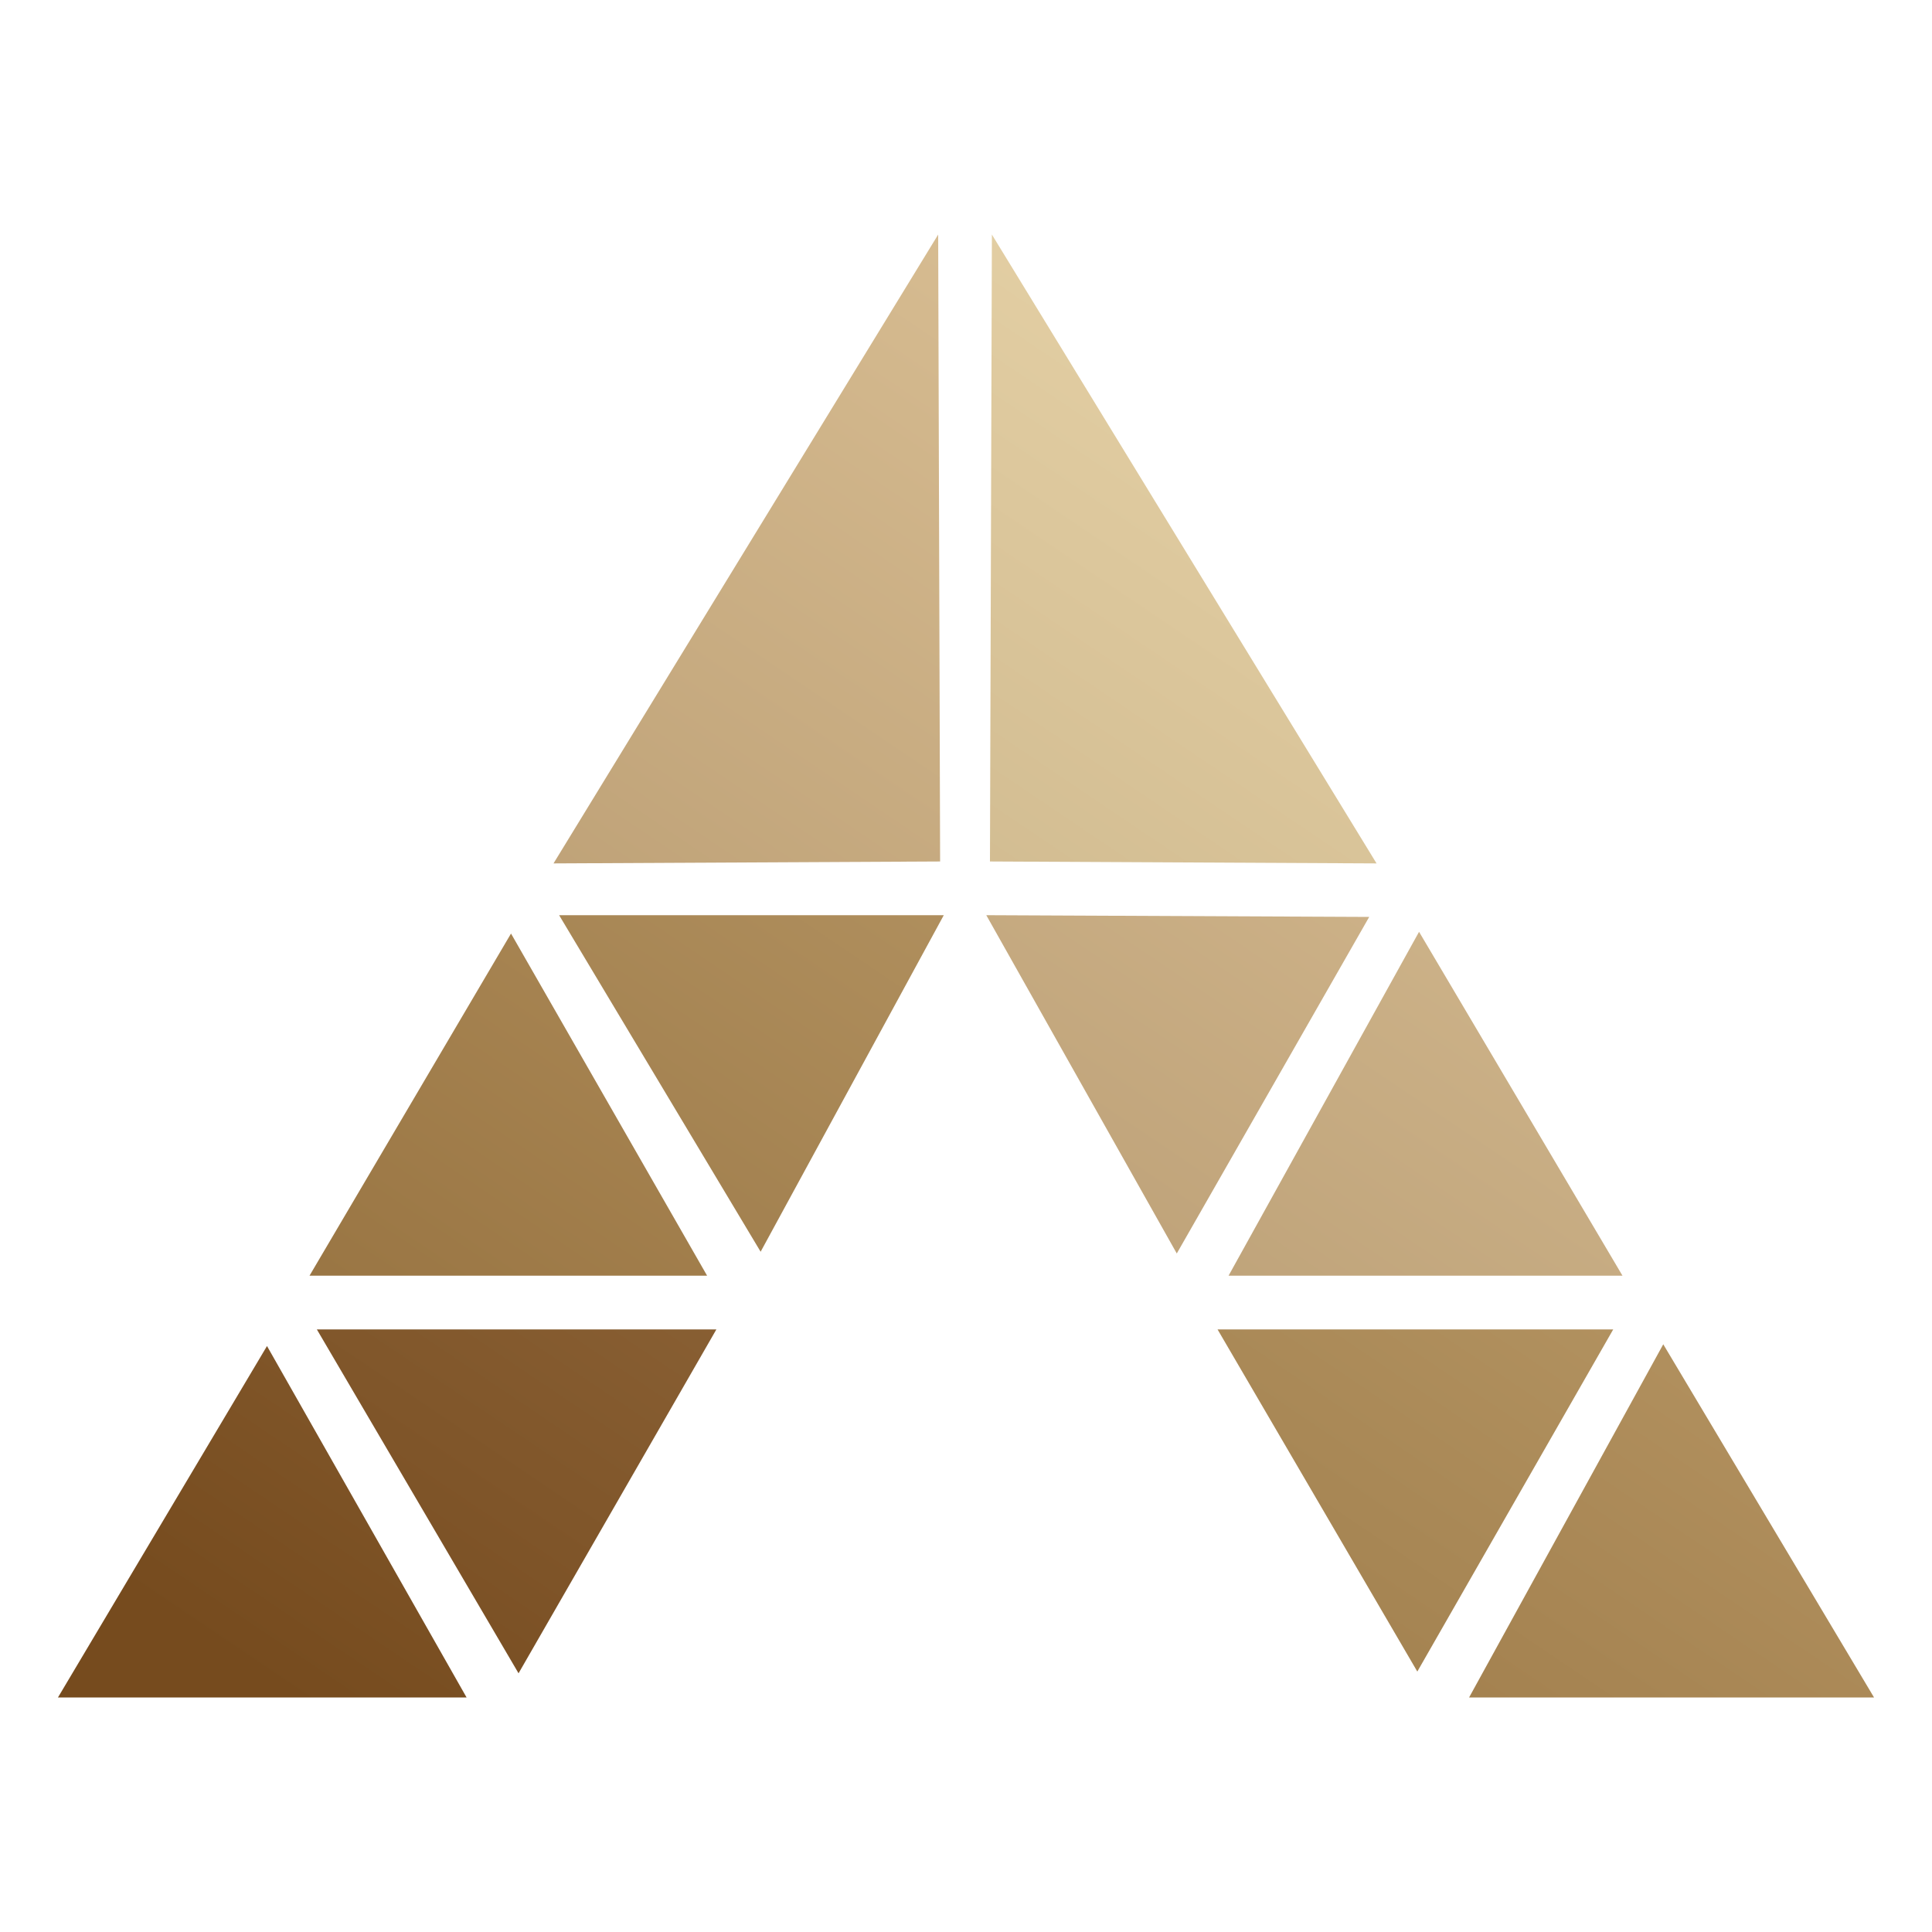
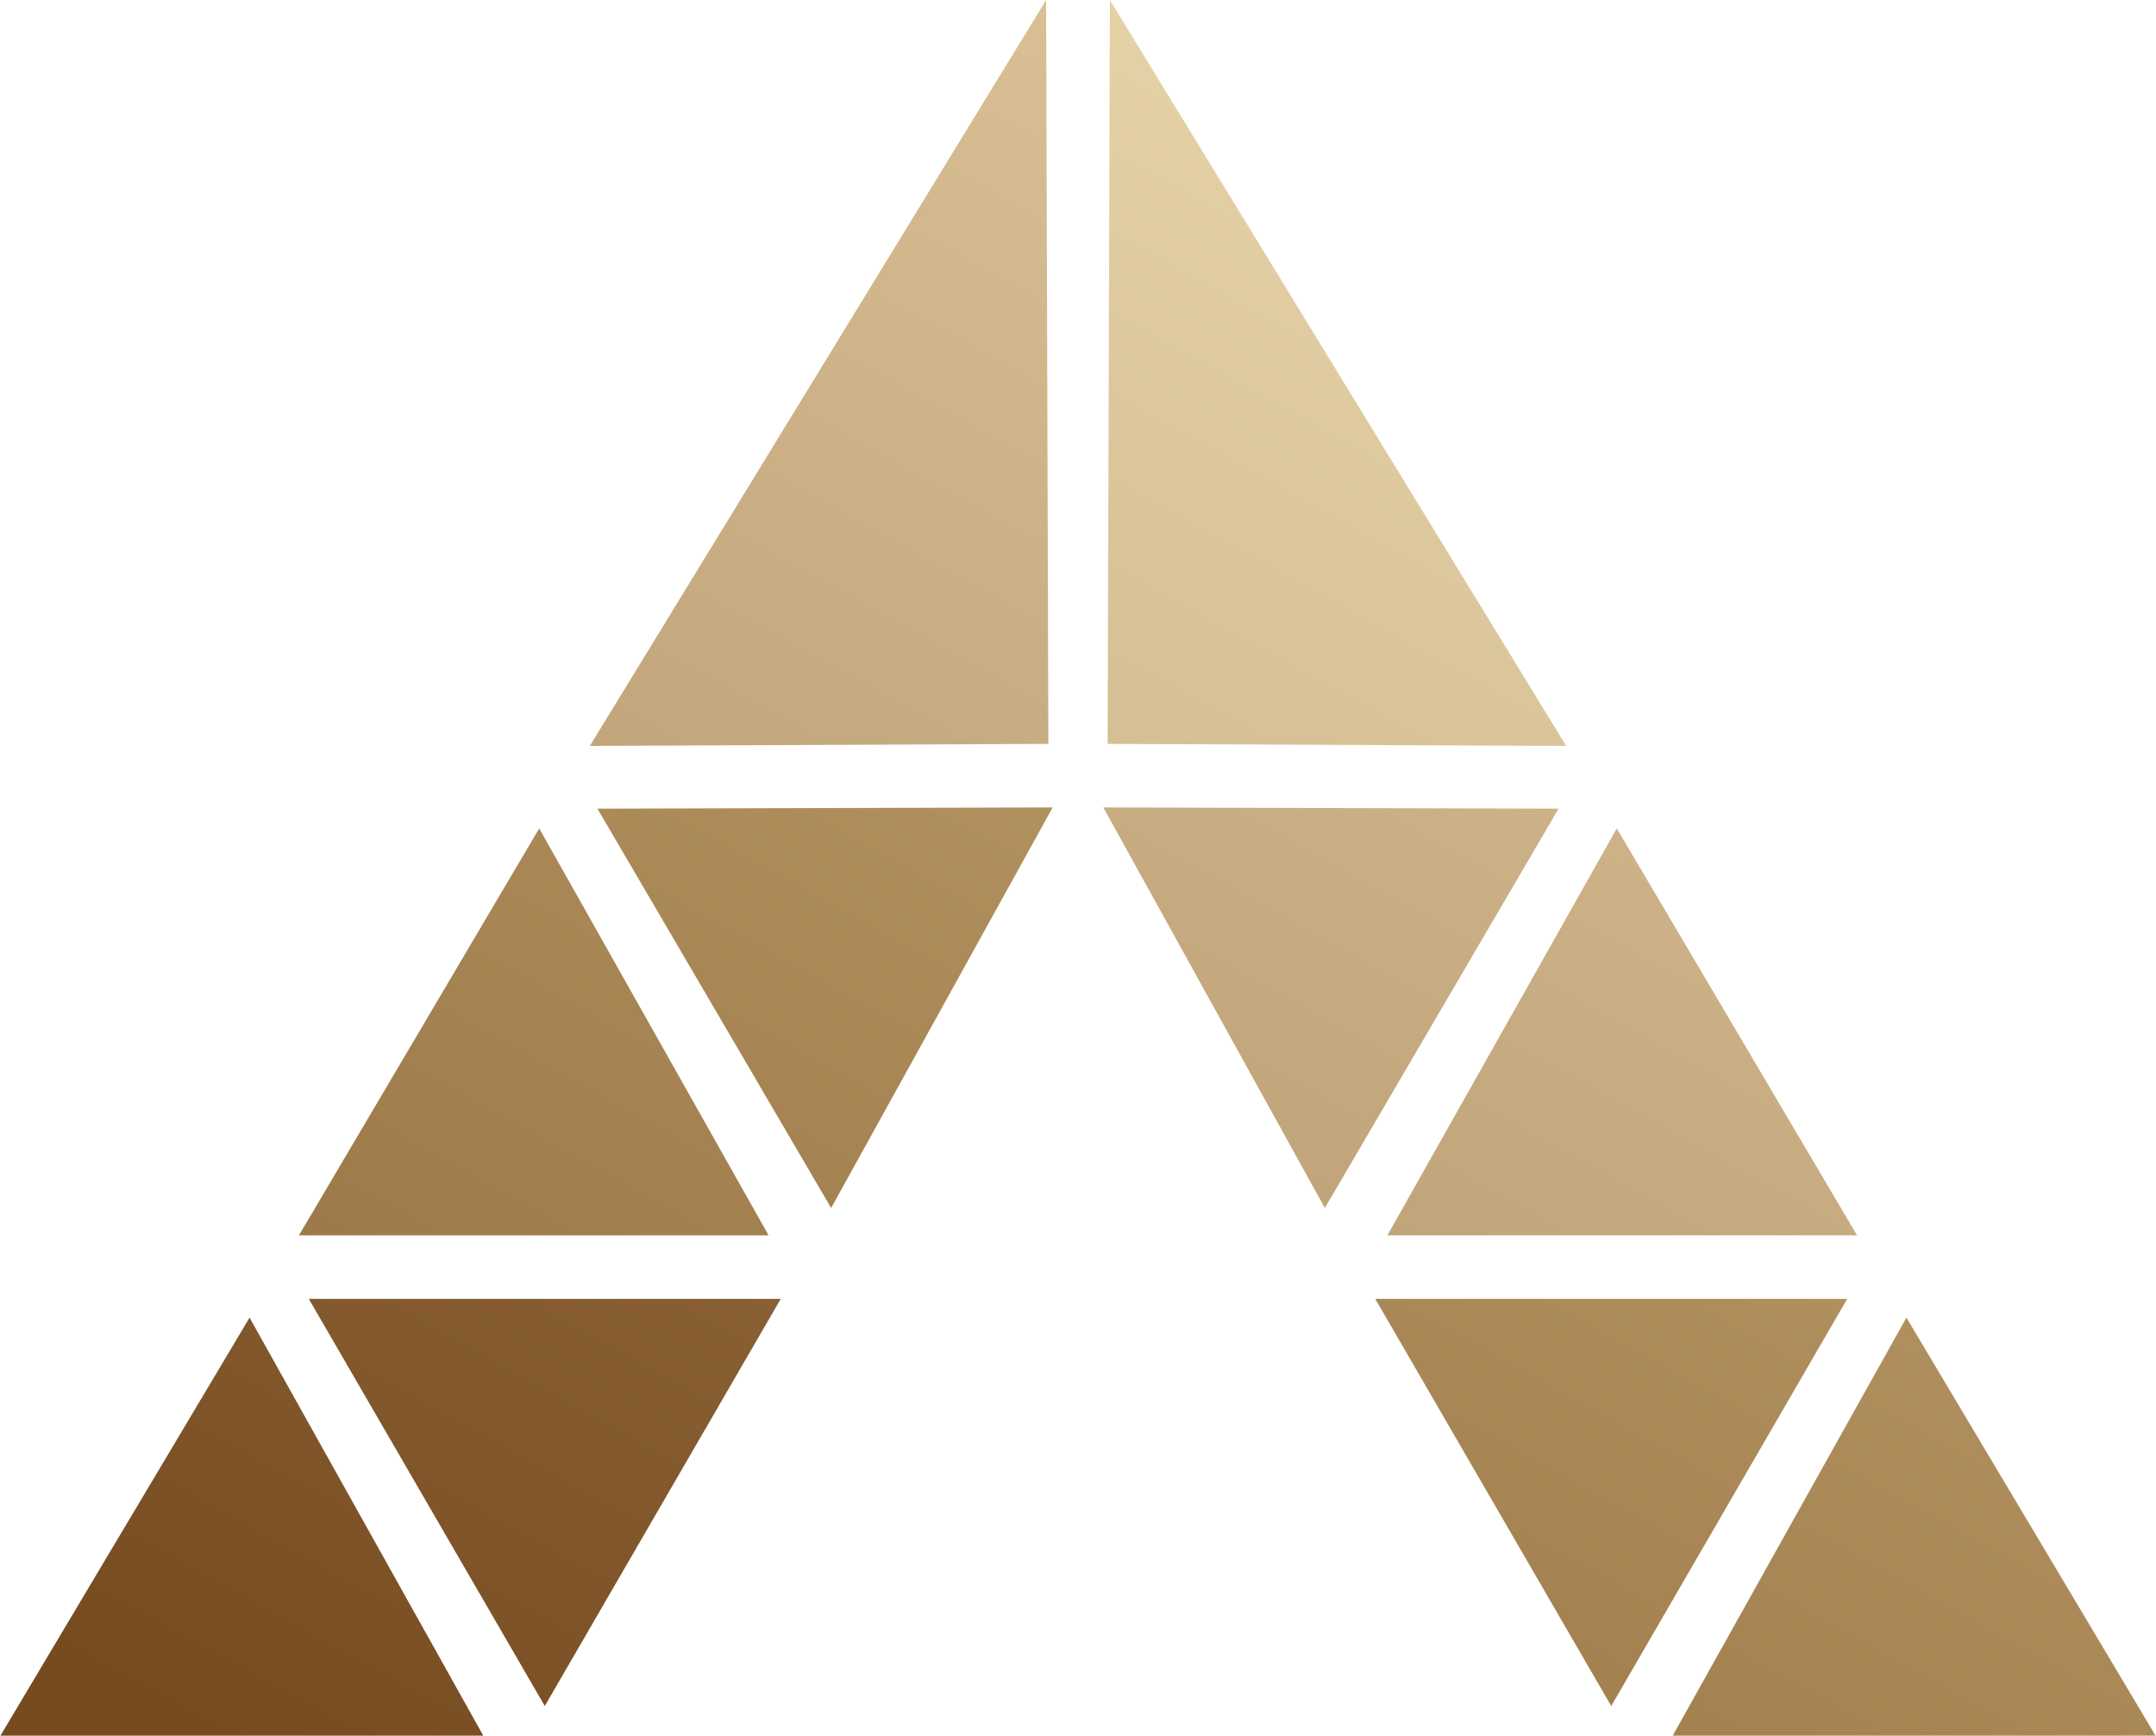
- <svg xmlns="http://www.w3.org/2000/svg" viewBox="0 0 100 100" fill="none" role="img" aria-label="Upside Lab">
+ <svg xmlns="http://www.w3.org/2000/svg" viewBox="11.62 20.27 104.76 84.37" width="636" height="512" role="img" aria-label="Upside Lab">
  <defs>
-     <linearGradient id="m0" x1="72" y1="10" x2="18" y2="90" gradientUnits="userSpaceOnUse">
+     <linearGradient id="t-lit" x1="78" y1="18" x2="28" y2="108" gradientUnits="userSpaceOnUse">
+       <stop offset="0" stop-color="#ead6ab" />
+       <stop offset="1" stop-color="#b29a6f" />
+     </linearGradient>
+     <linearGradient id="t-face" x1="78" y1="18" x2="28" y2="108" gradientUnits="userSpaceOnUse">
      <stop offset="0" stop-color="#dfc59a" />
      <stop offset="1" stop-color="#a6875d" />
    </linearGradient>
-     <linearGradient id="m1" x1="72" y1="10" x2="18" y2="90" gradientUnits="userSpaceOnUse">
-       <stop offset="0" stop-color="#ead6ab" />
-       <stop offset="1" stop-color="#b29a6f" />
-     </linearGradient>
-     <linearGradient id="m2" x1="72" y1="10" x2="18" y2="90" gradientUnits="userSpaceOnUse">
+     <linearGradient id="t-edge" x1="78" y1="18" x2="28" y2="108" gradientUnits="userSpaceOnUse">
      <stop offset="0" stop-color="#caac7a" />
      <stop offset="1" stop-color="#8f6b3a" />
    </linearGradient>
-     <linearGradient id="m3" x1="72" y1="10" x2="18" y2="90" gradientUnits="userSpaceOnUse">
-       <stop offset="0" stop-color="#dfc59b" />
-       <stop offset="1" stop-color="#a5875e" />
-     </linearGradient>
-     <linearGradient id="m4" x1="72" y1="10" x2="18" y2="90" gradientUnits="userSpaceOnUse">
-       <stop offset="0" stop-color="#dec59b" />
-       <stop offset="1" stop-color="#a5875e" />
-     </linearGradient>
-     <linearGradient id="m5" x1="72" y1="10" x2="18" y2="90" gradientUnits="userSpaceOnUse">
-       <stop offset="0" stop-color="#caaa77" />
-       <stop offset="1" stop-color="#8e6937" />
-     </linearGradient>
-     <linearGradient id="m6" x1="72" y1="10" x2="18" y2="90" gradientUnits="userSpaceOnUse">
+     <linearGradient id="t-deep" x1="78" y1="18" x2="28" y2="108" gradientUnits="userSpaceOnUse">
      <stop offset="0" stop-color="#b38e62" />
      <stop offset="1" stop-color="#764b1f" />
    </linearGradient>
-     <linearGradient id="m7" x1="72" y1="10" x2="18" y2="90" gradientUnits="userSpaceOnUse">
-       <stop offset="0" stop-color="#cbad7b" />
-       <stop offset="1" stop-color="#906d3b" />
-     </linearGradient>
-     <linearGradient id="m8" x1="72" y1="10" x2="18" y2="90" gradientUnits="userSpaceOnUse">
-       <stop offset="0" stop-color="#caab79" />
-       <stop offset="1" stop-color="#8f6b39" />
-     </linearGradient>
-     <linearGradient id="m9" x1="72" y1="10" x2="18" y2="90" gradientUnits="userSpaceOnUse">
-       <stop offset="0" stop-color="#b38e61" />
-       <stop offset="1" stop-color="#764b1e" />
-     </linearGradient>
  </defs>
-   <polygon points="48.56,12.14 48.66,44.59 28.65,44.69" fill="url(#m0)" />
-   <polygon points="51.34,12.14 71.25,44.69 51.24,44.59" fill="url(#m1)" />
-   <polygon points="28.94,47.37 48.85,47.37 39.37,64.79" fill="url(#m2)" />
-   <polygon points="51.05,47.37 70.87,47.46 60.91,64.88" fill="url(#m3)" />
-   <polygon points="73.45,48.23 83.98,66.03 63.59,66.03" fill="url(#m4)" />
-   <polygon points="26.45,48.32 36.60,66.03 16.02,66.03" fill="url(#m5)" />
-   <polygon points="16.40,68.81 37.08,68.81 26.84,86.61" fill="url(#m6)" />
-   <polygon points="63.02,68.81 83.50,68.81 73.36,86.52" fill="url(#m7)" />
-   <polygon points="86.09,69.58 97.00,87.86 76.04,87.86" fill="url(#m8)" />
-   <polygon points="13.82,69.67 24.15,87.86 3.00,87.86" fill="url(#m9)" />
+   <polygon points="62.45,20.27 62.56,56.43 40.27,56.53" fill="url(#t-face)" />
+   <polygon points="65.55,20.27 87.73,56.53 65.44,56.43" fill="url(#t-lit)" />
+   <polygon points="40.64,59.58 62.77,59.52 52,78.99" fill="url(#t-edge)" />
+   <polygon points="65.23,59.52 87.36,59.58 76,78.99" fill="url(#t-face)" />
+   <polygon points="90.19,60.54 101.87,80.32 79.04,80.32" fill="url(#t-face)" />
+   <polygon points="37.81,60.54 48.96,80.32 26.13,80.32" fill="url(#t-edge)" />
+   <polygon points="26.61,83.41 49.55,83.41 38.08,103.2" fill="url(#t-deep)" />
+   <polygon points="78.45,83.41 101.39,83.41 89.92,103.2" fill="url(#t-edge)" />
+   <polygon points="104.27,84.32 116.38,104.64 92.91,104.64" fill="url(#t-edge)" />
+   <polygon points="23.73,84.32 35.09,104.64 11.62,104.64" fill="url(#t-deep)" />
</svg>
